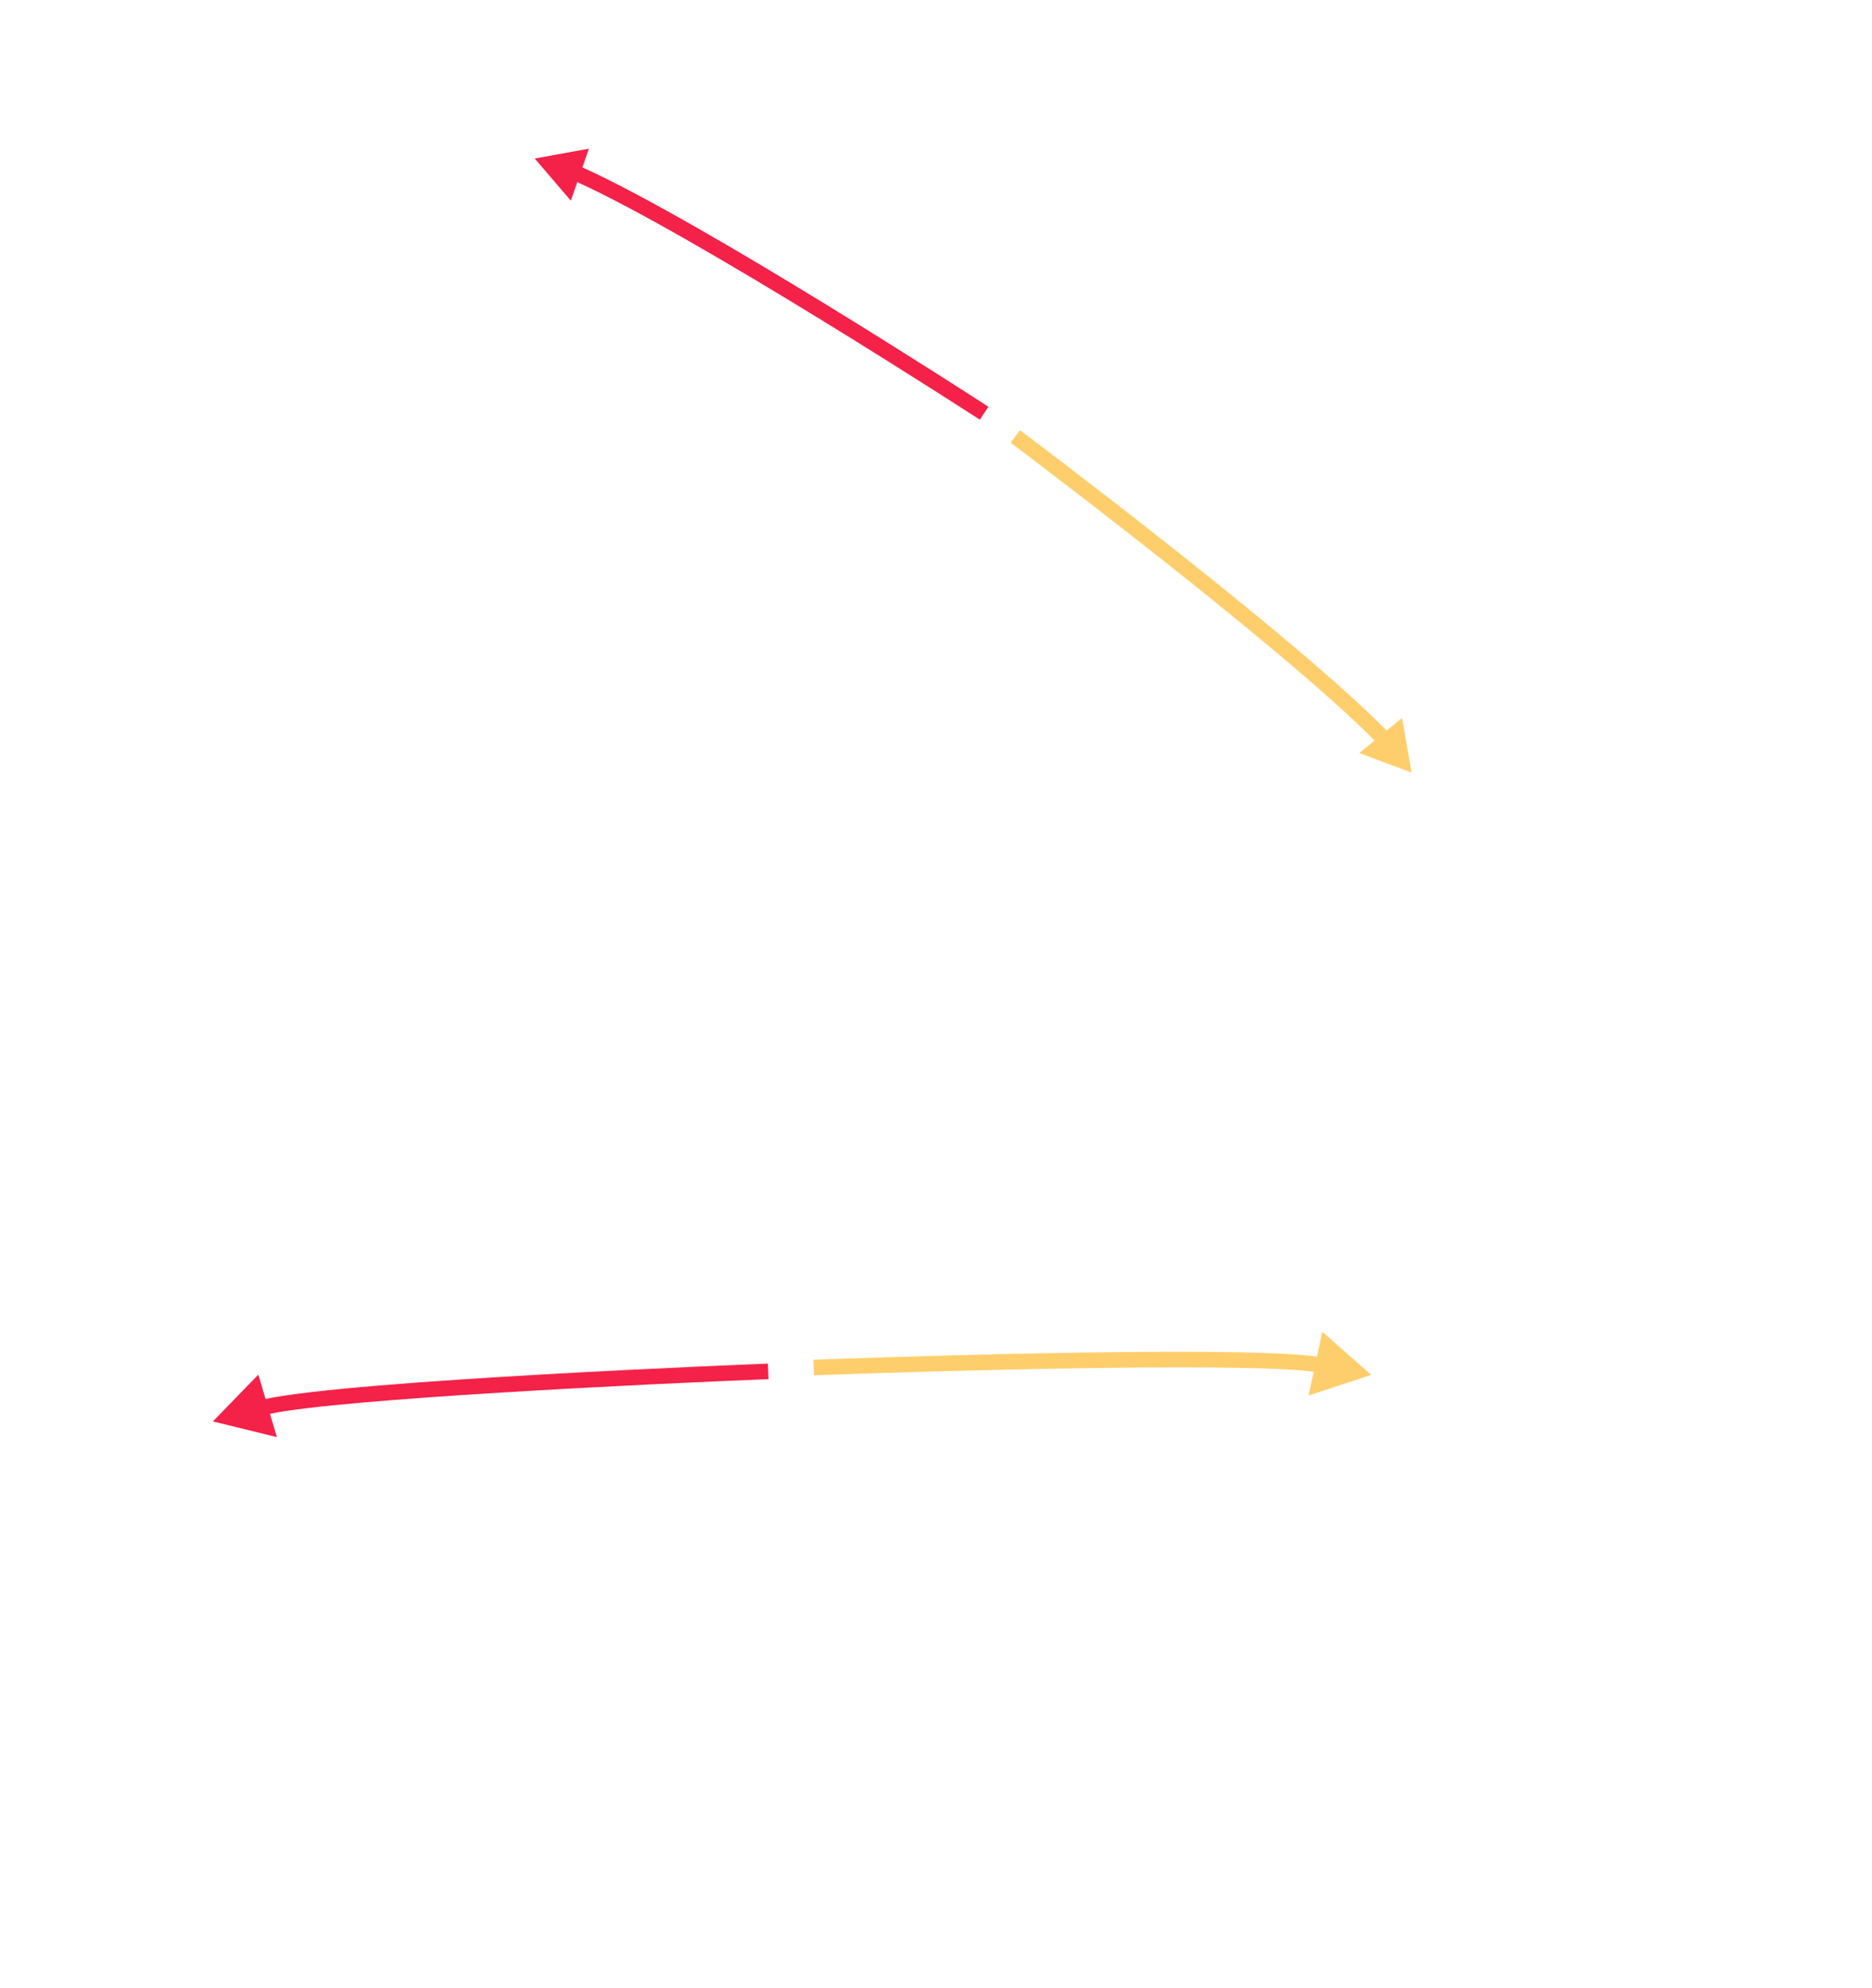
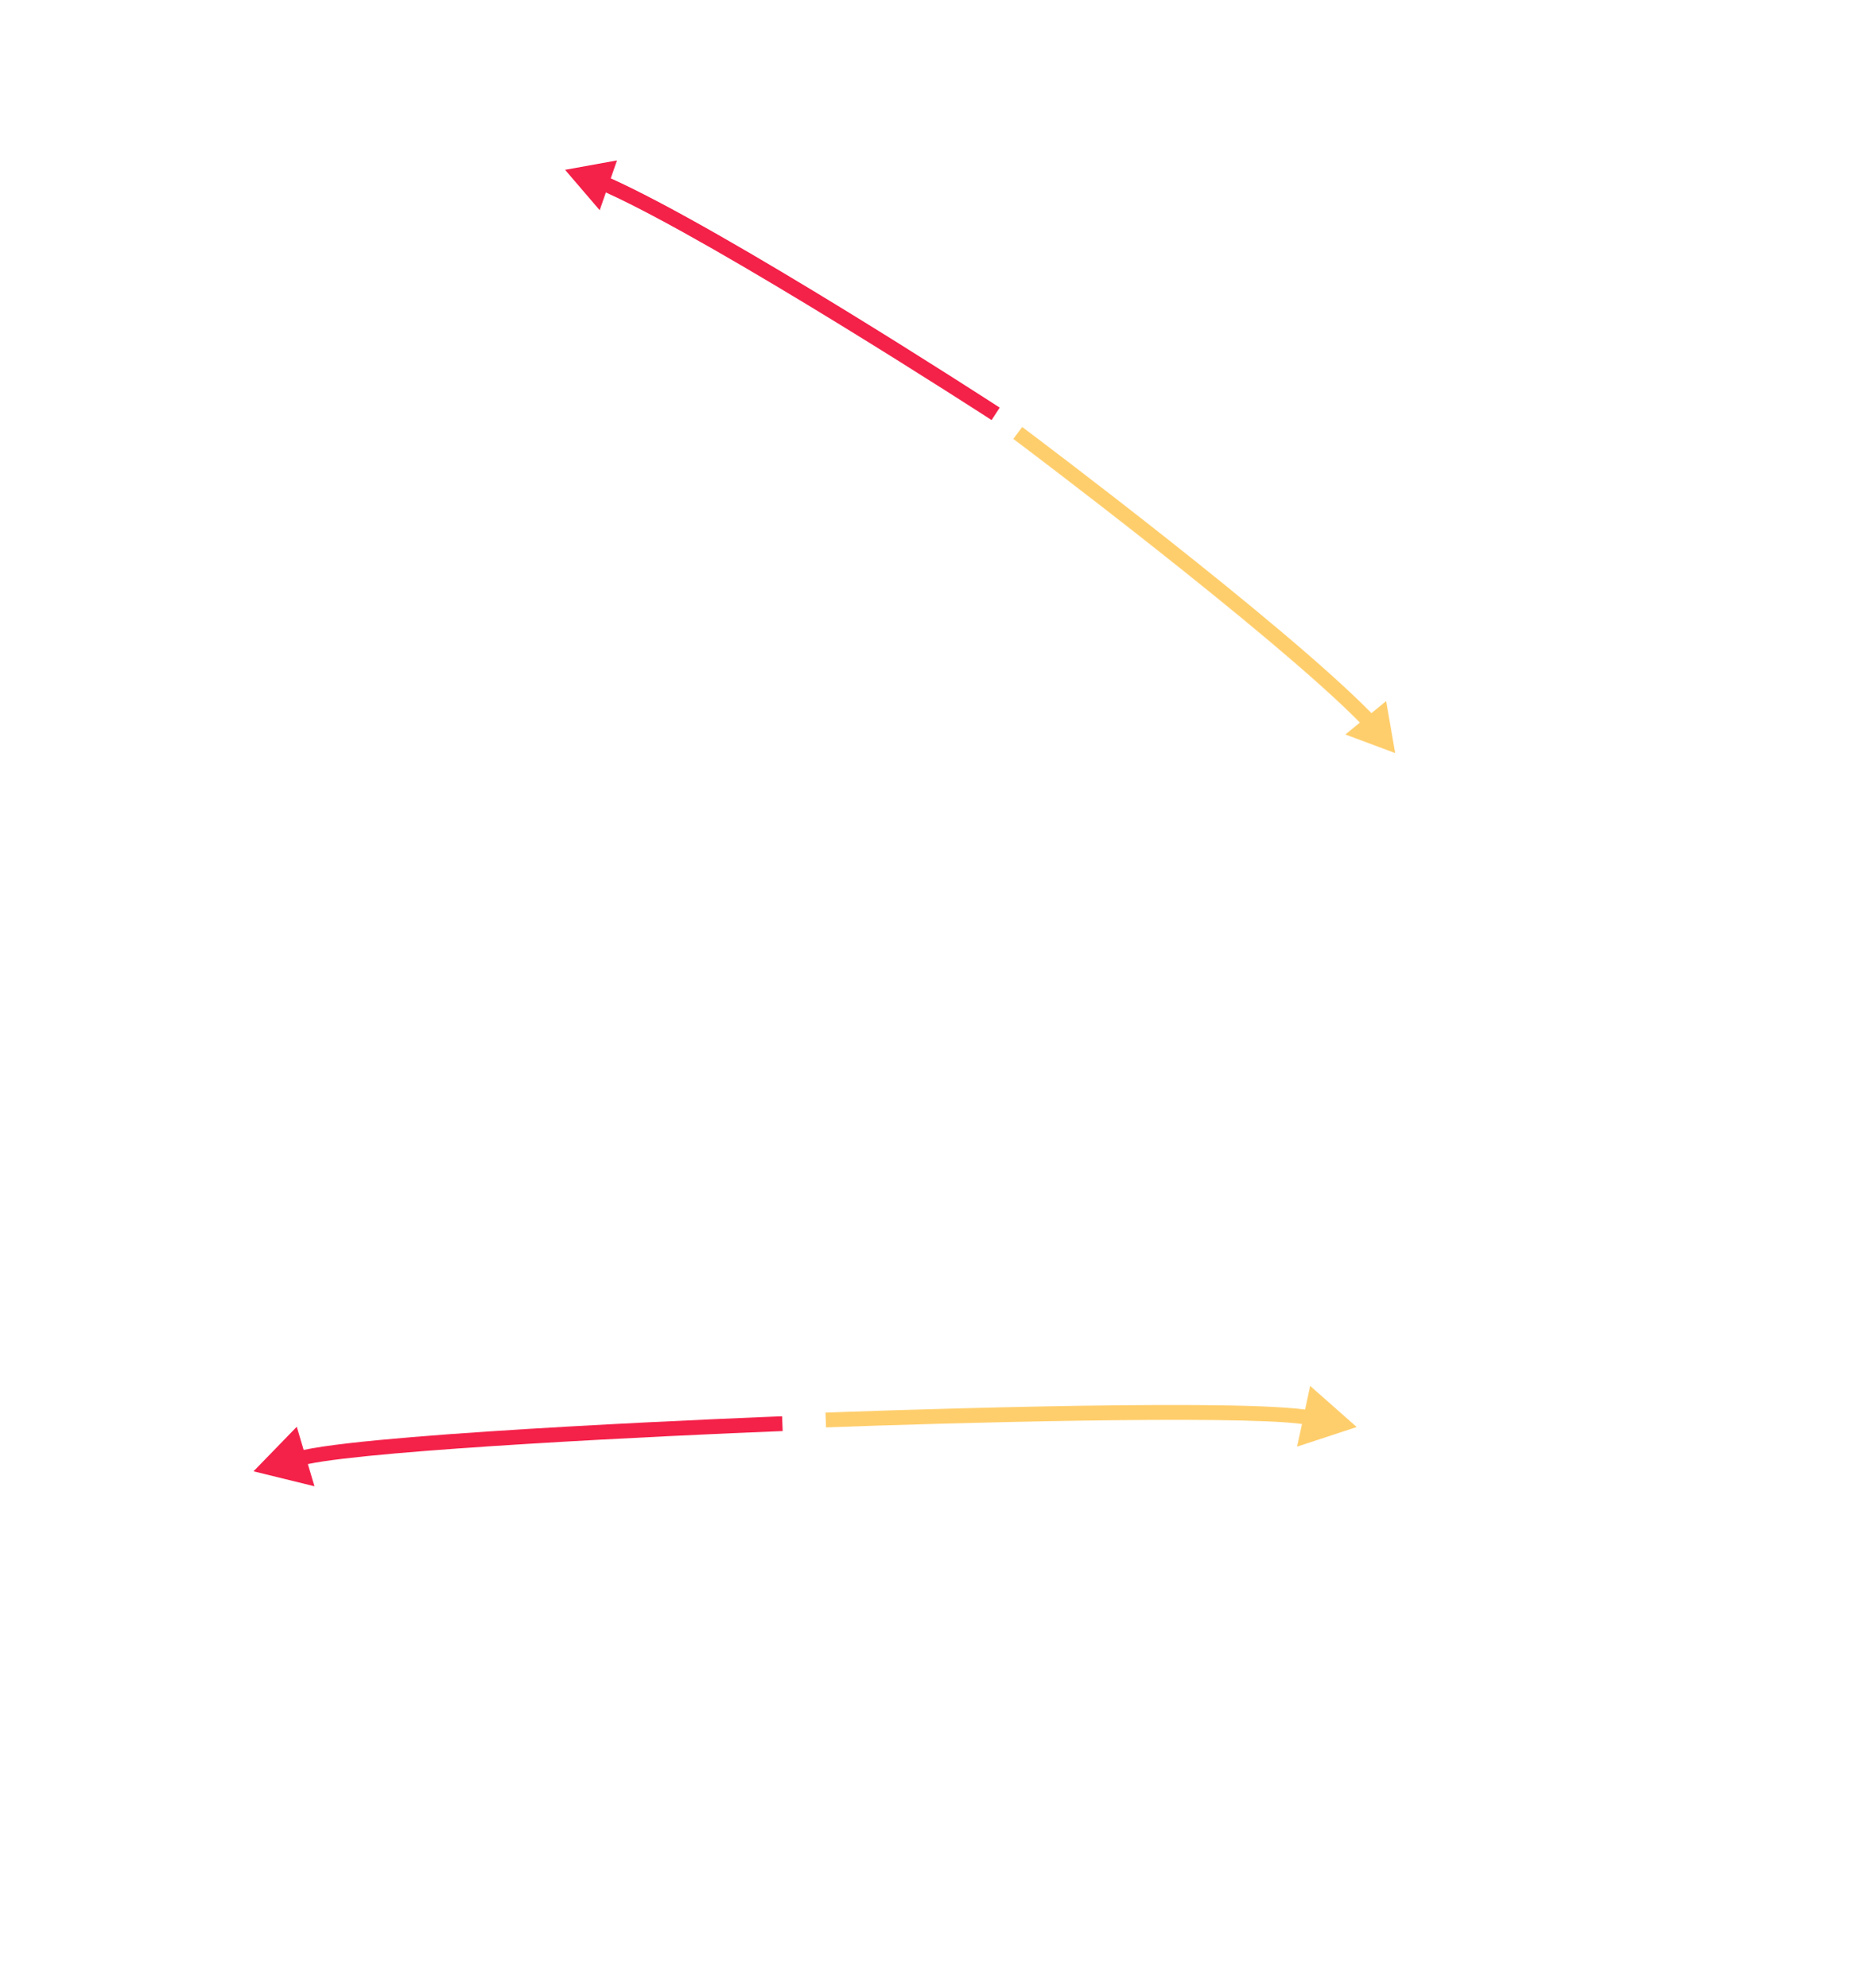
<svg xmlns="http://www.w3.org/2000/svg" id="g-Southampton-Map-large-_svg-img" baseProfile="tiny" version="1.2" viewBox="0 0 584 619.978">
  <g id="left">
-     <path d="M84.221,441.096l2.17,7.272-19.97-4.907,14.172-14.593,2.251,7.596c27.696-5.928,151.129-10.819,156.716-11.03l.194,4.843c-37.592,1.474-133.28,6.106-155.534,10.819Z" fill="#f42149" />
+     <path d="M96.04,456.776l2.067,6.926-19.02-4.674,13.498-13.899,2.144,7.235c26.379-5.646,143.941-10.305,149.263-10.505l.185,4.612c-35.804,1.404-126.941,5.816-148.137,10.305Z" fill="#f42149" />
  </g>
  <g id="left1" data-name="left">
-     <path d="M308.347,126.886l-2.641,4.057c-.95-.628-88.28-57.189-125.601-74.127l-2.013,5.796-11.27-13.154,16.906-3.075-2.029,5.845c37.418,16.857,122.703,72.082,126.647,74.658Z" fill="#f42149" />
+     <path d="M311.885,127.17l-2.53,3.887c-.91-.602-84.581-54.793-120.339-71.022l-1.928,5.553-10.798-12.603,16.197-2.946-1.944,5.6c35.85,16.151,117.562,69.063,121.342,71.531Z" fill="#f42149" />
  </g>
  <g id="right">
-     <path d="M409.859,427.96l-1.607,7.417,19.536-6.421-15.247-13.466-1.663,7.746c-28.068-3.791-151.513.779-157.101.996l.177,4.843c37.594-1.407,133.357-4.112,155.906-1.116Z" fill="#ffce6c" />
+     <path d="M406.191,444.265l-1.531,7.064,18.607-6.116-14.522-12.825-1.584,7.378c-26.733-3.611-144.307.742-149.629.949l.168,4.613c35.806-1.341,127.014-3.916,148.491-1.063Z" fill="#ffce6c" />
  </g>
  <g id="right1" data-name="right">
-     <path d="M318.215,134.217l-2.916,3.9c.922.679,84.605,63.546,113.535,92.92l-4.776,3.91,16.329,6.084-2.955-17.031-4.816,3.942c-28.888-29.493-110.6-90.891-114.4-93.724Z" fill="#ffce6c" />
+     <path d="M318.905,133.211l-2.778,3.714c.878.647,80.581,60.523,108.135,88.5l-4.549,3.724,15.552,5.795-2.815-16.221-4.587,3.754c-27.514-28.09-105.34-86.568-108.959-89.266Z" fill="#ffce6c" />
  </g>
</svg>
